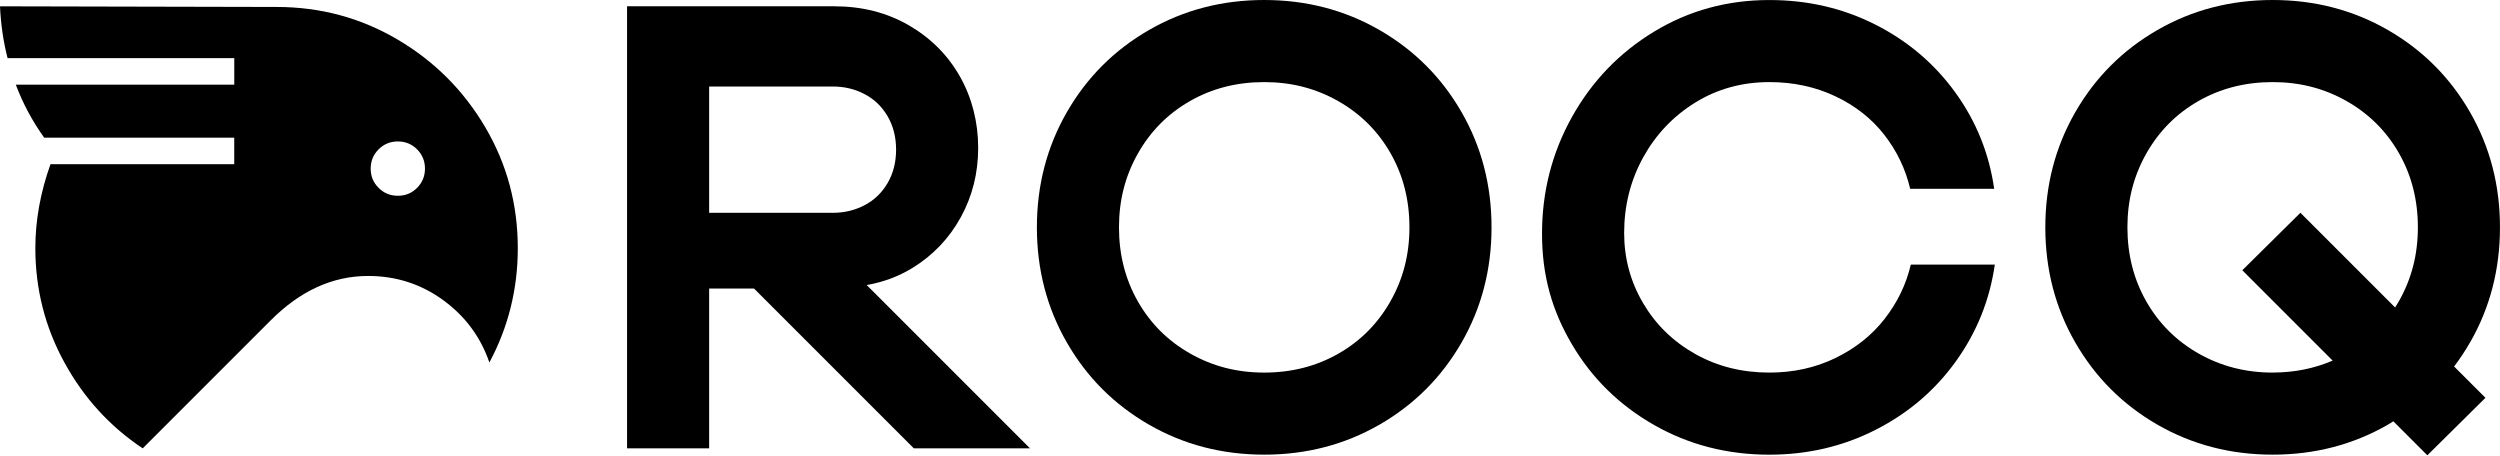
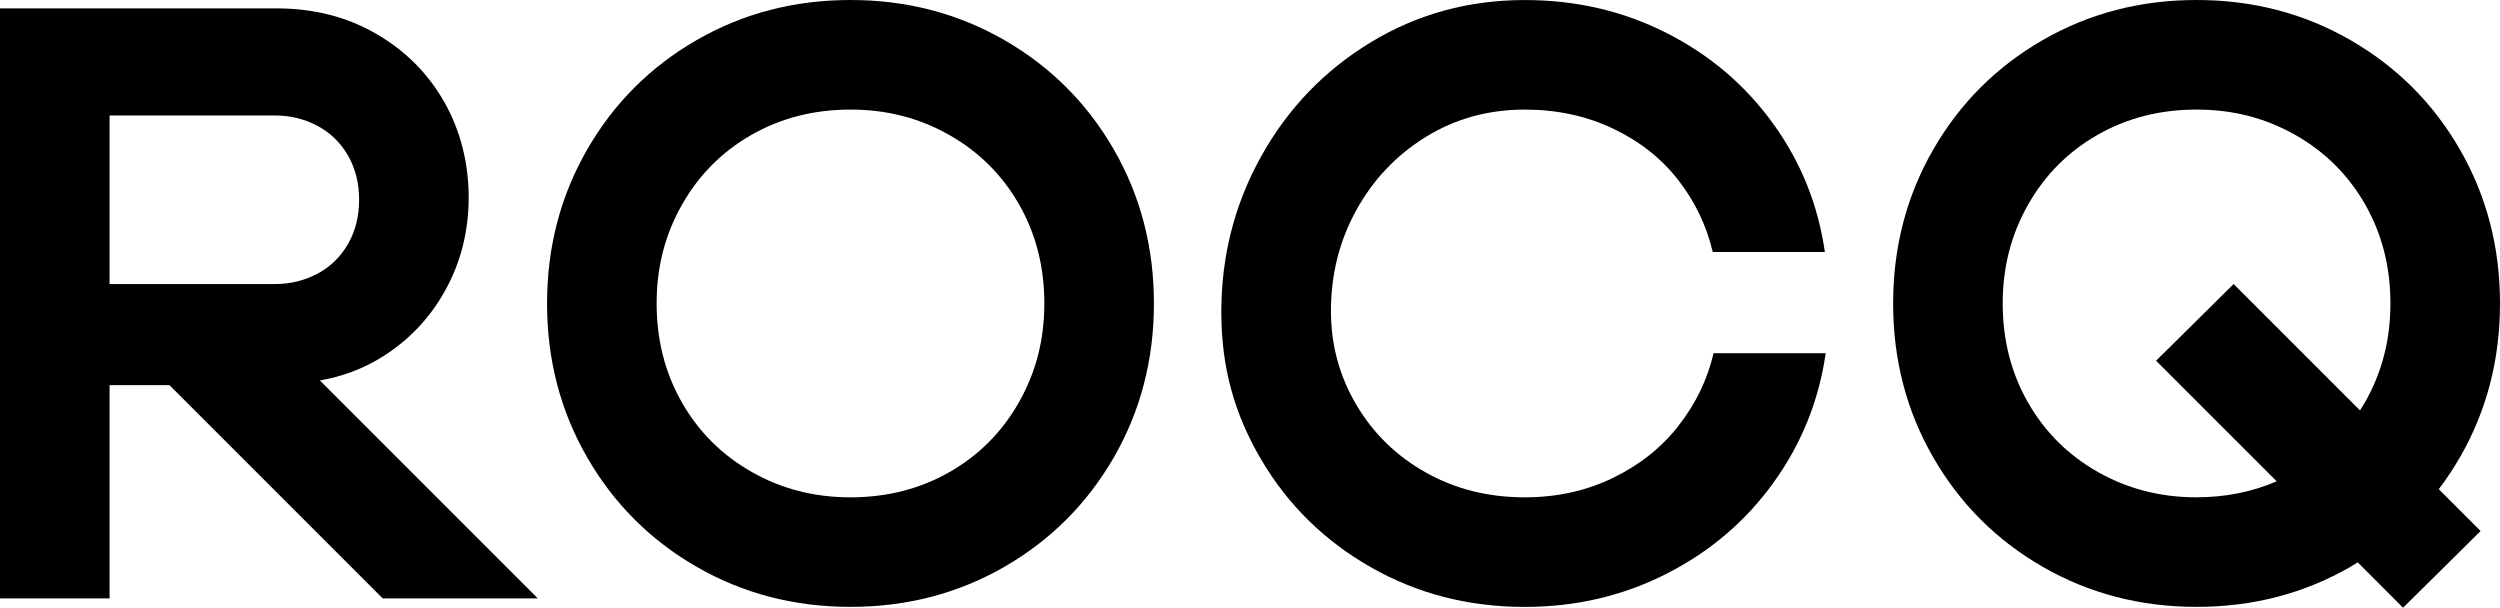
- <svg xmlns="http://www.w3.org/2000/svg" id="Calque_1" data-name="Calque 1" viewBox="0 0 815.52 148.52">
-   <path d="M144.5,97.85c-7.21-5.22-15.35-7.83-24.41-7.83-11.54,0-22.11,4.81-31.72,14.42l-41.82,41.82c-10.71-7.14-19.23-16.48-25.54-28.01-6.32-11.54-9.48-23.96-9.48-37.29,0-9.06,1.65-18.19,4.94-27.4h59.94v-8.65H14.42c-3.85-5.36-6.94-11.12-9.27-17.3h71.27v-8.65H2.47C1.1,13.6.27,7.97,0,2.06l90.22.21c14.28,0,27.43,3.54,39.45,10.61,12.01,7.07,21.56,16.62,28.63,28.63,7.07,12.02,10.61,25.17,10.61,39.45,0,13.32-3.09,25.75-9.27,37.29-2.88-8.38-7.93-15.17-15.14-20.39ZM136.06,61.28c1.71-1.72,2.57-3.81,2.57-6.28s-.86-4.56-2.57-6.28c-1.72-1.72-3.81-2.58-6.28-2.58s-4.57.86-6.28,2.58c-1.72,1.72-2.58,3.81-2.58,6.28s.86,4.57,2.58,6.28c1.71,1.72,3.81,2.58,6.28,2.58s4.56-.86,6.28-2.58Z" />
-   <g>
+ <svg xmlns="http://www.w3.org/2000/svg" id="Calque_1" data-name="Calque 1" viewBox="0 0 610.96 148.52">
+   <g transform="translate(-204.55, 0)">
    <path d="M297.76,87.34c6.66-4.12,11.88-9.61,15.66-16.48,3.78-6.87,5.67-14.42,5.67-22.66s-1.99-16.27-5.97-23.28c-3.98-7-9.55-12.57-16.69-16.69-7.14-4.12-15.24-6.18-24.31-6.18h-67.57v144.19h26.78v-52.12h14.63l52.12,52.12h37.9l-53.26-53.26c5.45-.95,10.48-2.82,15.05-5.65ZM231.33,69.42V28.22h40.38c3.71,0,7.14.82,10.3,2.47,3.16,1.65,5.67,4.05,7.52,7.21,1.85,3.16,2.78,6.8,2.78,10.92s-.93,7.76-2.78,10.92c-1.85,3.16-4.36,5.56-7.52,7.21-3.16,1.65-6.59,2.47-10.3,2.47h-40.38Z" />
    <path d="M449.99,9.79c-11.33-6.52-23.86-9.79-37.59-9.79s-26.26,3.26-37.59,9.79c-11.33,6.52-20.26,15.45-26.78,26.78-6.52,11.33-9.79,23.86-9.79,37.59s3.26,26.26,9.79,37.59c6.52,11.33,15.45,20.26,26.78,26.78,11.33,6.52,23.86,9.78,37.59,9.78s26.26-3.26,37.59-9.78c11.33-6.52,20.25-15.45,26.78-26.78,6.52-11.33,9.78-23.86,9.78-37.59s-3.26-26.26-9.78-37.59c-6.52-11.33-15.45-20.25-26.78-26.78ZM453.59,98.26c-4.12,7.28-9.78,12.98-16.99,17.1-7.21,4.12-15.28,6.18-24.2,6.18s-16.82-2.06-24.1-6.18c-7.28-4.12-12.98-9.79-17.1-17-4.12-7.21-6.18-15.28-6.18-24.2s2.06-16.82,6.18-24.1c4.12-7.28,9.78-12.98,16.99-17.1s15.28-6.18,24.2-6.18,16.82,2.06,24.1,6.18c7.28,4.12,12.98,9.79,17.1,16.99,4.12,7.21,6.18,15.28,6.18,24.2s-2.06,16.82-6.18,24.1Z" />
    <path d="M614.78,104.03c-4.19,5.36-9.55,9.61-16.07,12.77-6.52,3.16-13.7,4.74-21.53,4.74-8.93,0-16.99-2.02-24.2-6.08-7.21-4.05-12.87-9.58-16.99-16.58s-6.18-14.63-6.18-22.87c0-8.93,2.06-17.13,6.18-24.62,4.12-7.48,9.78-13.46,16.99-17.92,7.21-4.46,15.28-6.69,24.2-6.69,7.83,0,15,1.54,21.53,4.63,6.52,3.09,11.84,7.28,15.96,12.57,4.12,5.29,6.93,11.16,8.45,17.61h27.4c-1.65-11.54-5.87-22.01-12.67-31.41-6.8-9.4-15.49-16.79-26.06-22.14-10.58-5.36-22.11-8.03-34.61-8.03-13.73,0-26.26,3.43-37.59,10.3-11.33,6.87-20.26,16.14-26.78,27.81-6.52,11.67-9.79,24.38-9.79,38.11s3.26,25.1,9.79,36.15c6.52,11.06,15.45,19.81,26.78,26.26,11.33,6.46,23.86,9.68,37.59,9.68,12.5,0,24.07-2.71,34.71-8.14,10.64-5.42,19.36-12.87,26.16-22.35s11.02-19.98,12.67-31.52h-27.4c-1.51,6.46-4.36,12.36-8.55,17.71Z" />
    <path d="M805.73,111.75c6.52-11.33,9.78-23.86,9.78-37.59s-3.26-26.26-9.78-37.59c-6.52-11.33-15.45-20.25-26.78-26.78-11.33-6.52-23.86-9.79-37.59-9.79s-26.26,3.26-37.59,9.79c-11.33,6.52-20.26,15.45-26.78,26.78-6.52,11.33-9.79,23.86-9.79,37.59s3.26,26.26,9.79,37.59c6.52,11.33,15.45,20.26,26.78,26.78,11.33,6.52,23.86,9.78,37.59,9.78s26.26-3.26,37.59-9.78c.61-.35,1.19-.74,1.78-1.1l11.09,11.09,18.95-18.75-10.22-10.22c1.86-2.46,3.59-5.06,5.17-7.81ZM741.36,121.54c-8.79,0-16.82-2.06-24.1-6.18-7.28-4.12-12.98-9.79-17.1-17-4.12-7.21-6.18-15.28-6.18-24.2s2.06-16.82,6.18-24.1c4.12-7.28,9.78-12.98,16.99-17.1s15.28-6.18,24.2-6.18,16.82,2.06,24.1,6.18c7.28,4.12,12.98,9.79,17.1,16.99,4.12,7.21,6.18,15.28,6.18,24.2s-2.06,16.82-6.18,24.1c-.4.7-.82,1.38-1.25,2.05l-30.89-30.89-18.95,18.75,29.47,29.47c-5.99,2.58-12.52,3.9-19.58,3.9Z" />
  </g>
</svg>
